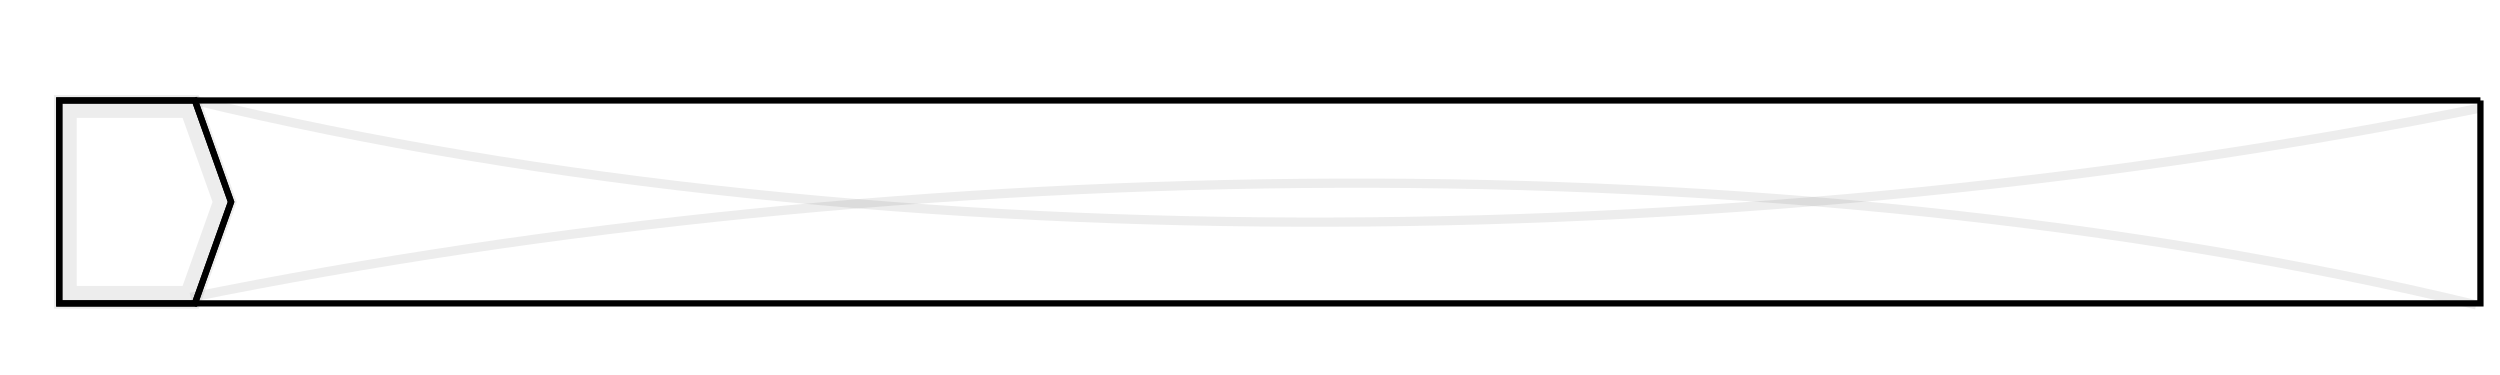
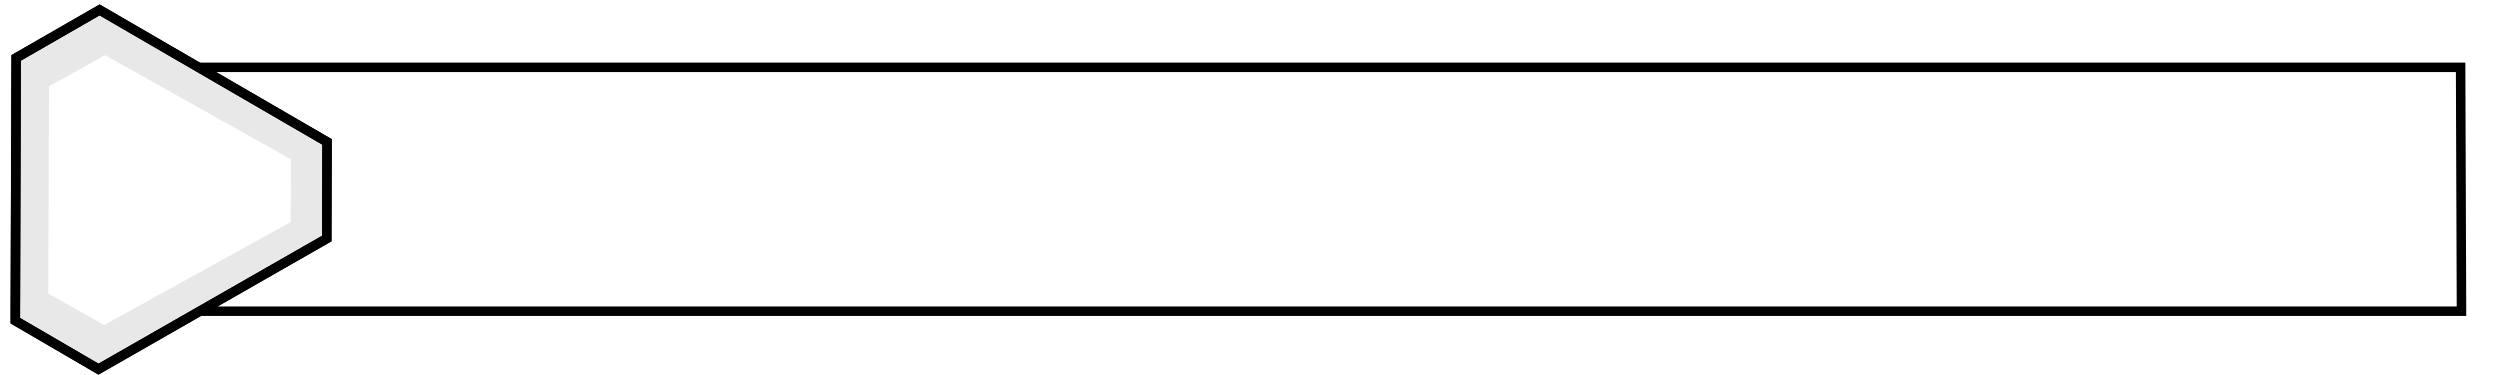
<svg xmlns="http://www.w3.org/2000/svg" width="400" height="60" viewBox="0 0 105.833 15.875" version="1.1" id="svg5">
  <defs id="defs2" />
  <g id="layer1">
-     <path id="path209" style="fill:none;stroke:#000000;stroke-width:0.265px;stroke-linecap:butt;stroke-linejoin:miter;stroke-opacity:1" d="M 2.509,8.42 V 12.843 H 8.25 L 9.781,8.548 8.25,4.253 H 2.509 v 4.423" />
-     <path id="path749" style="fill:none;stroke:#000000;stroke-width:0.265px;stroke-linecap:butt;stroke-linejoin:miter;stroke-opacity:1;fill-opacity:0.113" d="M 2.509,8.42 V 12.843 H 8.25 L 9.781,8.548 8.25,4.253 H 2.509 v 4.423" />
-     <path id="path2528" style="fill:none;fill-opacity:0.113;stroke:#000000;stroke-width:0.965;stroke-linecap:butt;stroke-linejoin:miter;stroke-opacity:0.074;stroke-miterlimit:4;stroke-dasharray:none" d="M 2.766,4.508 V 8.676 12.588 H 8.07 L 9.51,8.547 8.07,4.508 Z" />
-     <path style="fill:none;stroke:#000000;stroke-width:0.265px;stroke-linecap:butt;stroke-linejoin:miter;stroke-opacity:1" d="M 8.25,4.253 H 56.352 105.005" id="path2795" />
-     <path style="fill:none;stroke:#000000;stroke-width:0.265px;stroke-linecap:butt;stroke-linejoin:miter;stroke-opacity:1" d="M 8.25,12.843 H 105.005 V 4.253" id="path2799" />
-     <path style="fill:none;stroke:#000000;stroke-width:0.391px;stroke-linecap:butt;stroke-linejoin:miter;stroke-opacity:0.071" d="M 8.25,4.253 C 38.01,11.433 74.738,10.701 105.005,4.571" id="path2914" />
-     <path style="fill:none;stroke:#000000;stroke-width:0.391px;stroke-linecap:butt;stroke-linejoin:miter;stroke-opacity:0.071" d="M 104.826,12.906 C 75.066,5.725 38.338,6.458 8.07,12.588" id="path3410" />
+     <path id="path20702" style="fill:none;stroke:#000000;stroke-width:0.402;stroke-linecap:butt;stroke-linejoin:miter;stroke-miterlimit:4;stroke-dasharray:none;stroke-opacity:1" d="M 8.412,13.175 H 104.203 l -0.037,-10.324 -0.448,-6e-7 -95.305,1.3e-6" />
+     <path style="fill:none;fill-opacity:0.113;stroke:#000000;stroke-width:1.687;stroke-miterlimit:4;stroke-dasharray:none;stroke-opacity:0.092" id="path11922" d="m 25.372,28.505 -0.934,10.426 -3.476,1.615 -8.573,-6.021 0.345,-3.833 9.507,-4.397 z" transform="matrix(-0.9534336,-0.08547959,-0.08855877,0.920283,27.98321,-20.86153)" />
+     <path style="fill:none;fill-opacity:0.113;stroke:#000000;stroke-width:0.378;stroke-miterlimit:4;stroke-dasharray:none;stroke-opacity:1" id="path11187" d="m 25.372,28.505 -0.934,10.426 -3.476,1.615 -8.573,-6.021 0.345,-3.833 9.507,-4.397 z" transform="matrix(-1.058313,-0.09830038,-0.09830038,1.058313,30.33808,-25.22259)" />
+     <path style="fill:none;fill-opacity:0.113;stroke:#000000;stroke-width:0.378;stroke-miterlimit:4;stroke-dasharray:none;stroke-opacity:1" id="path11919" d="m 25.372,28.505 -0.934,10.426 -3.476,1.615 -8.573,-6.021 0.345,-3.833 9.507,-4.397 z" transform="matrix(-1.058313,-0.09830038,-0.09830038,1.058313,30.33808,-25.22259)" />
  </g>
</svg>
